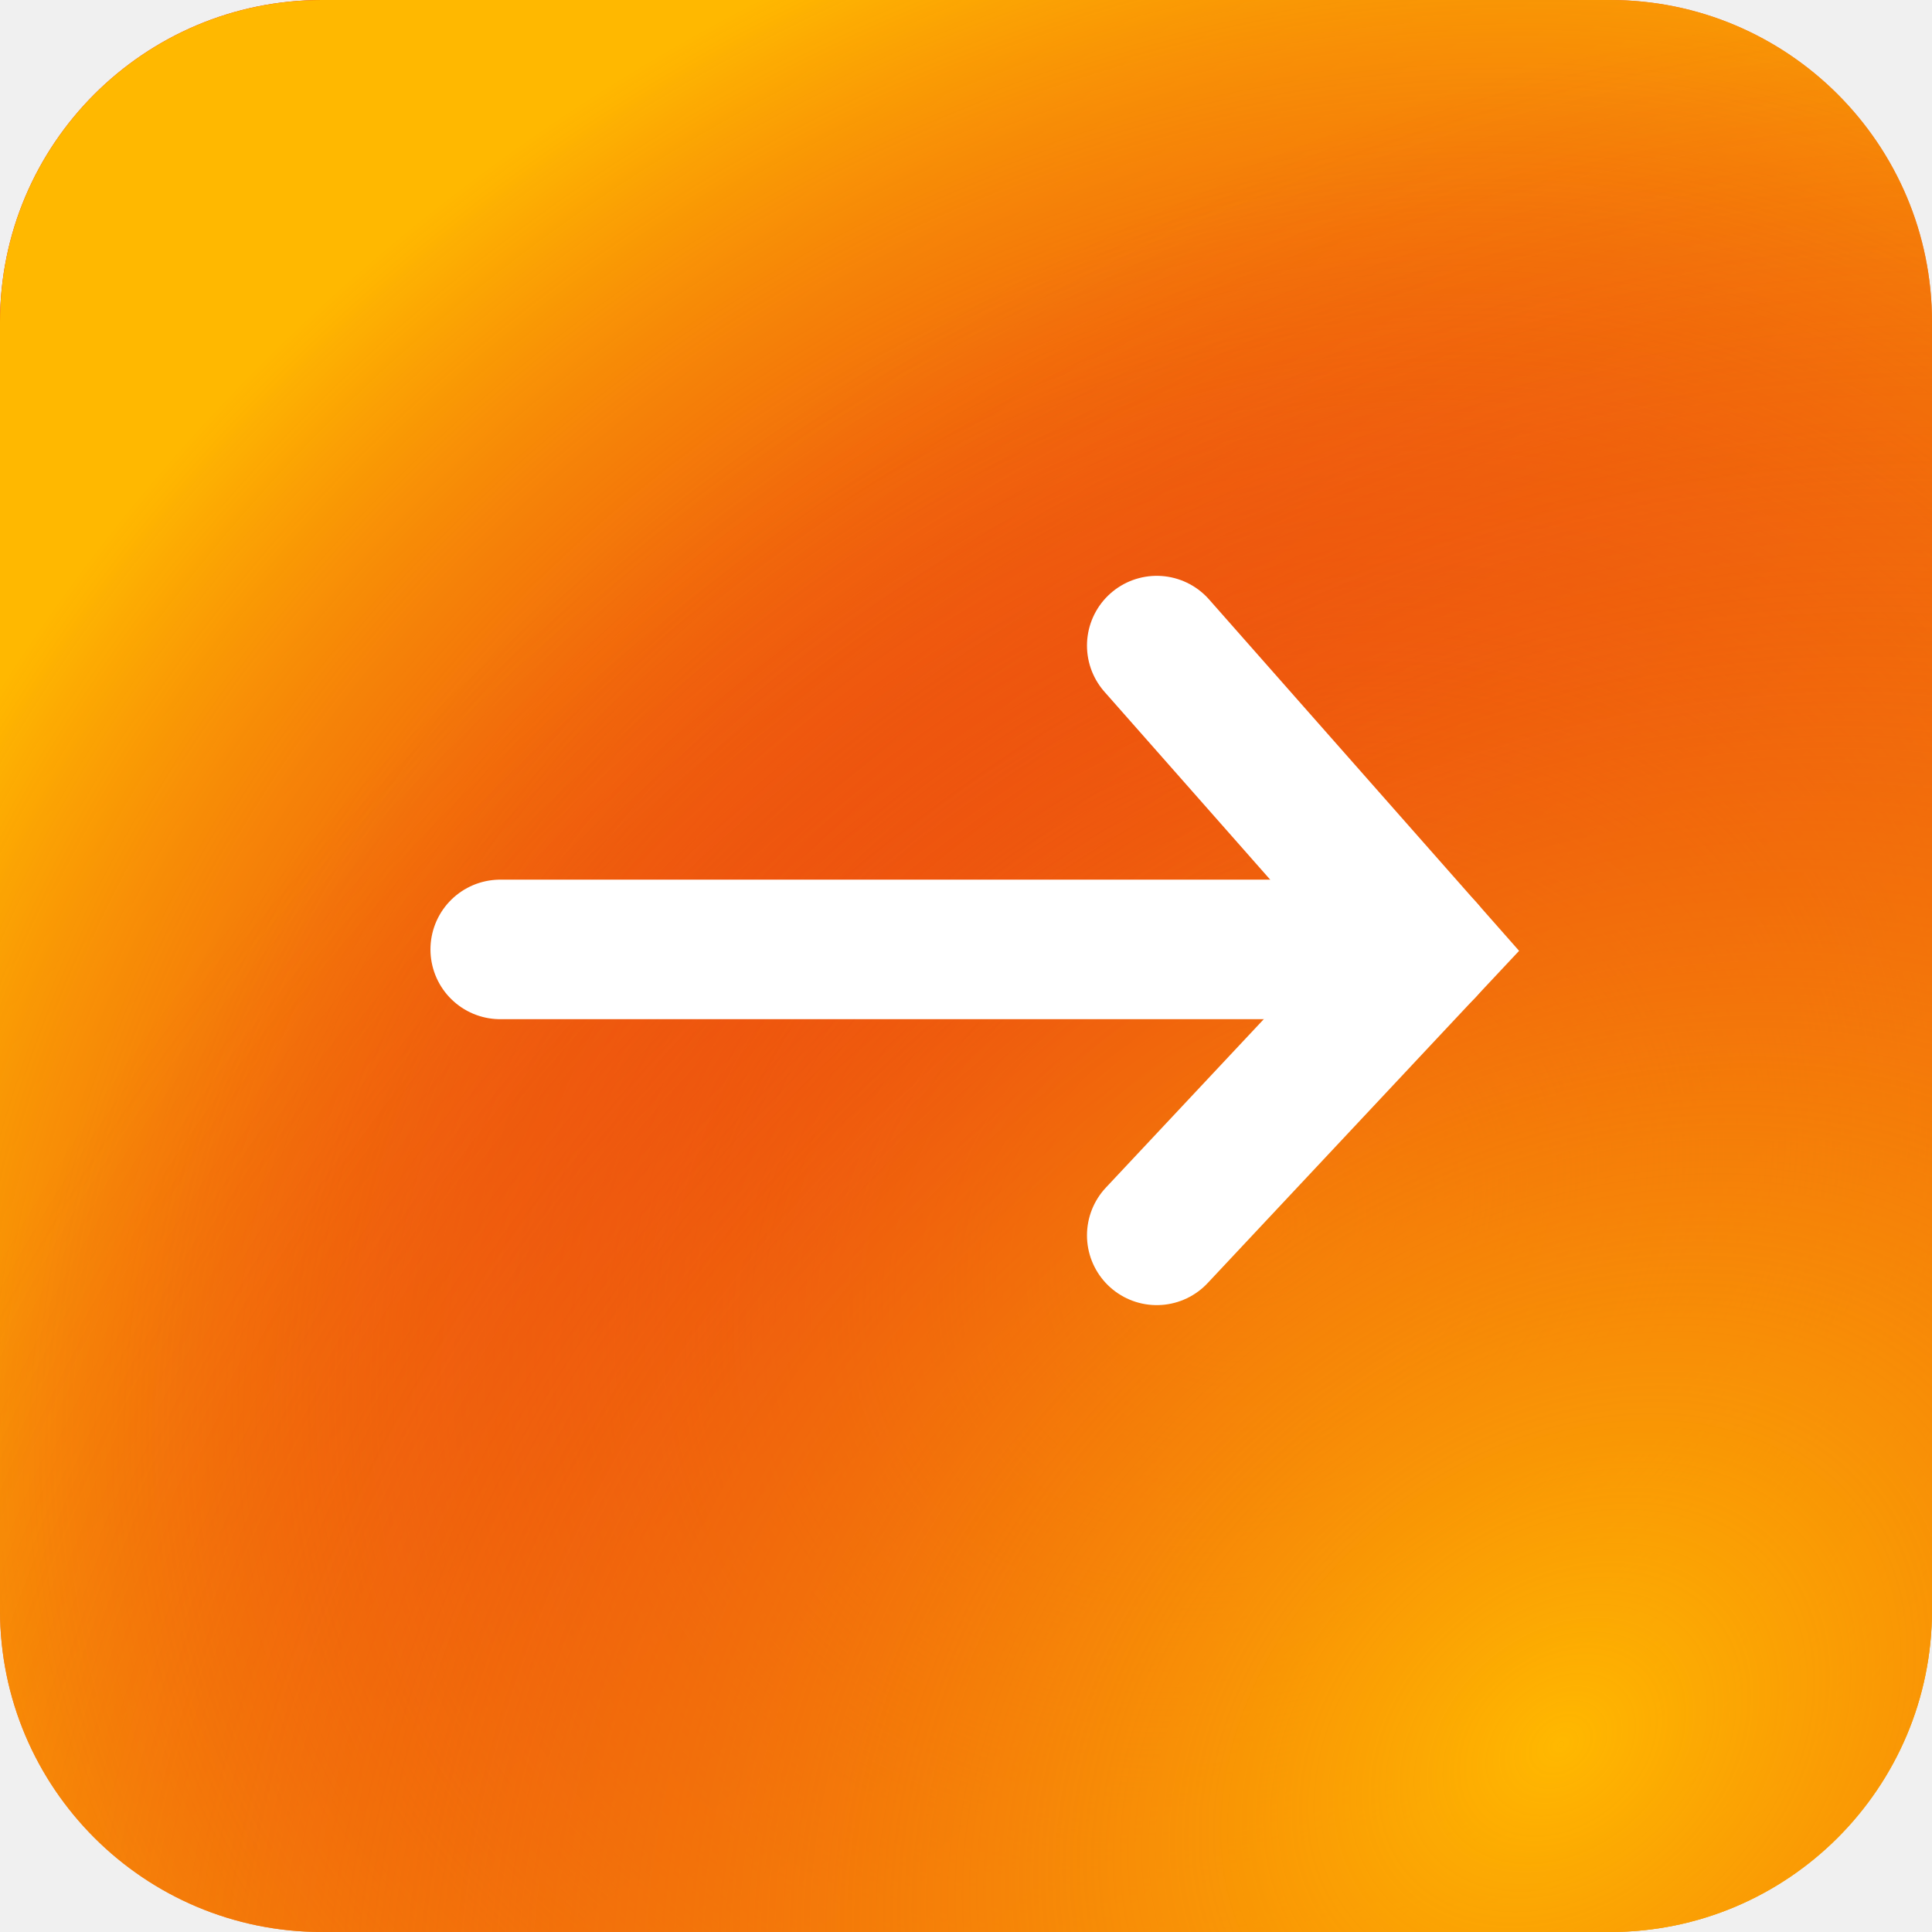
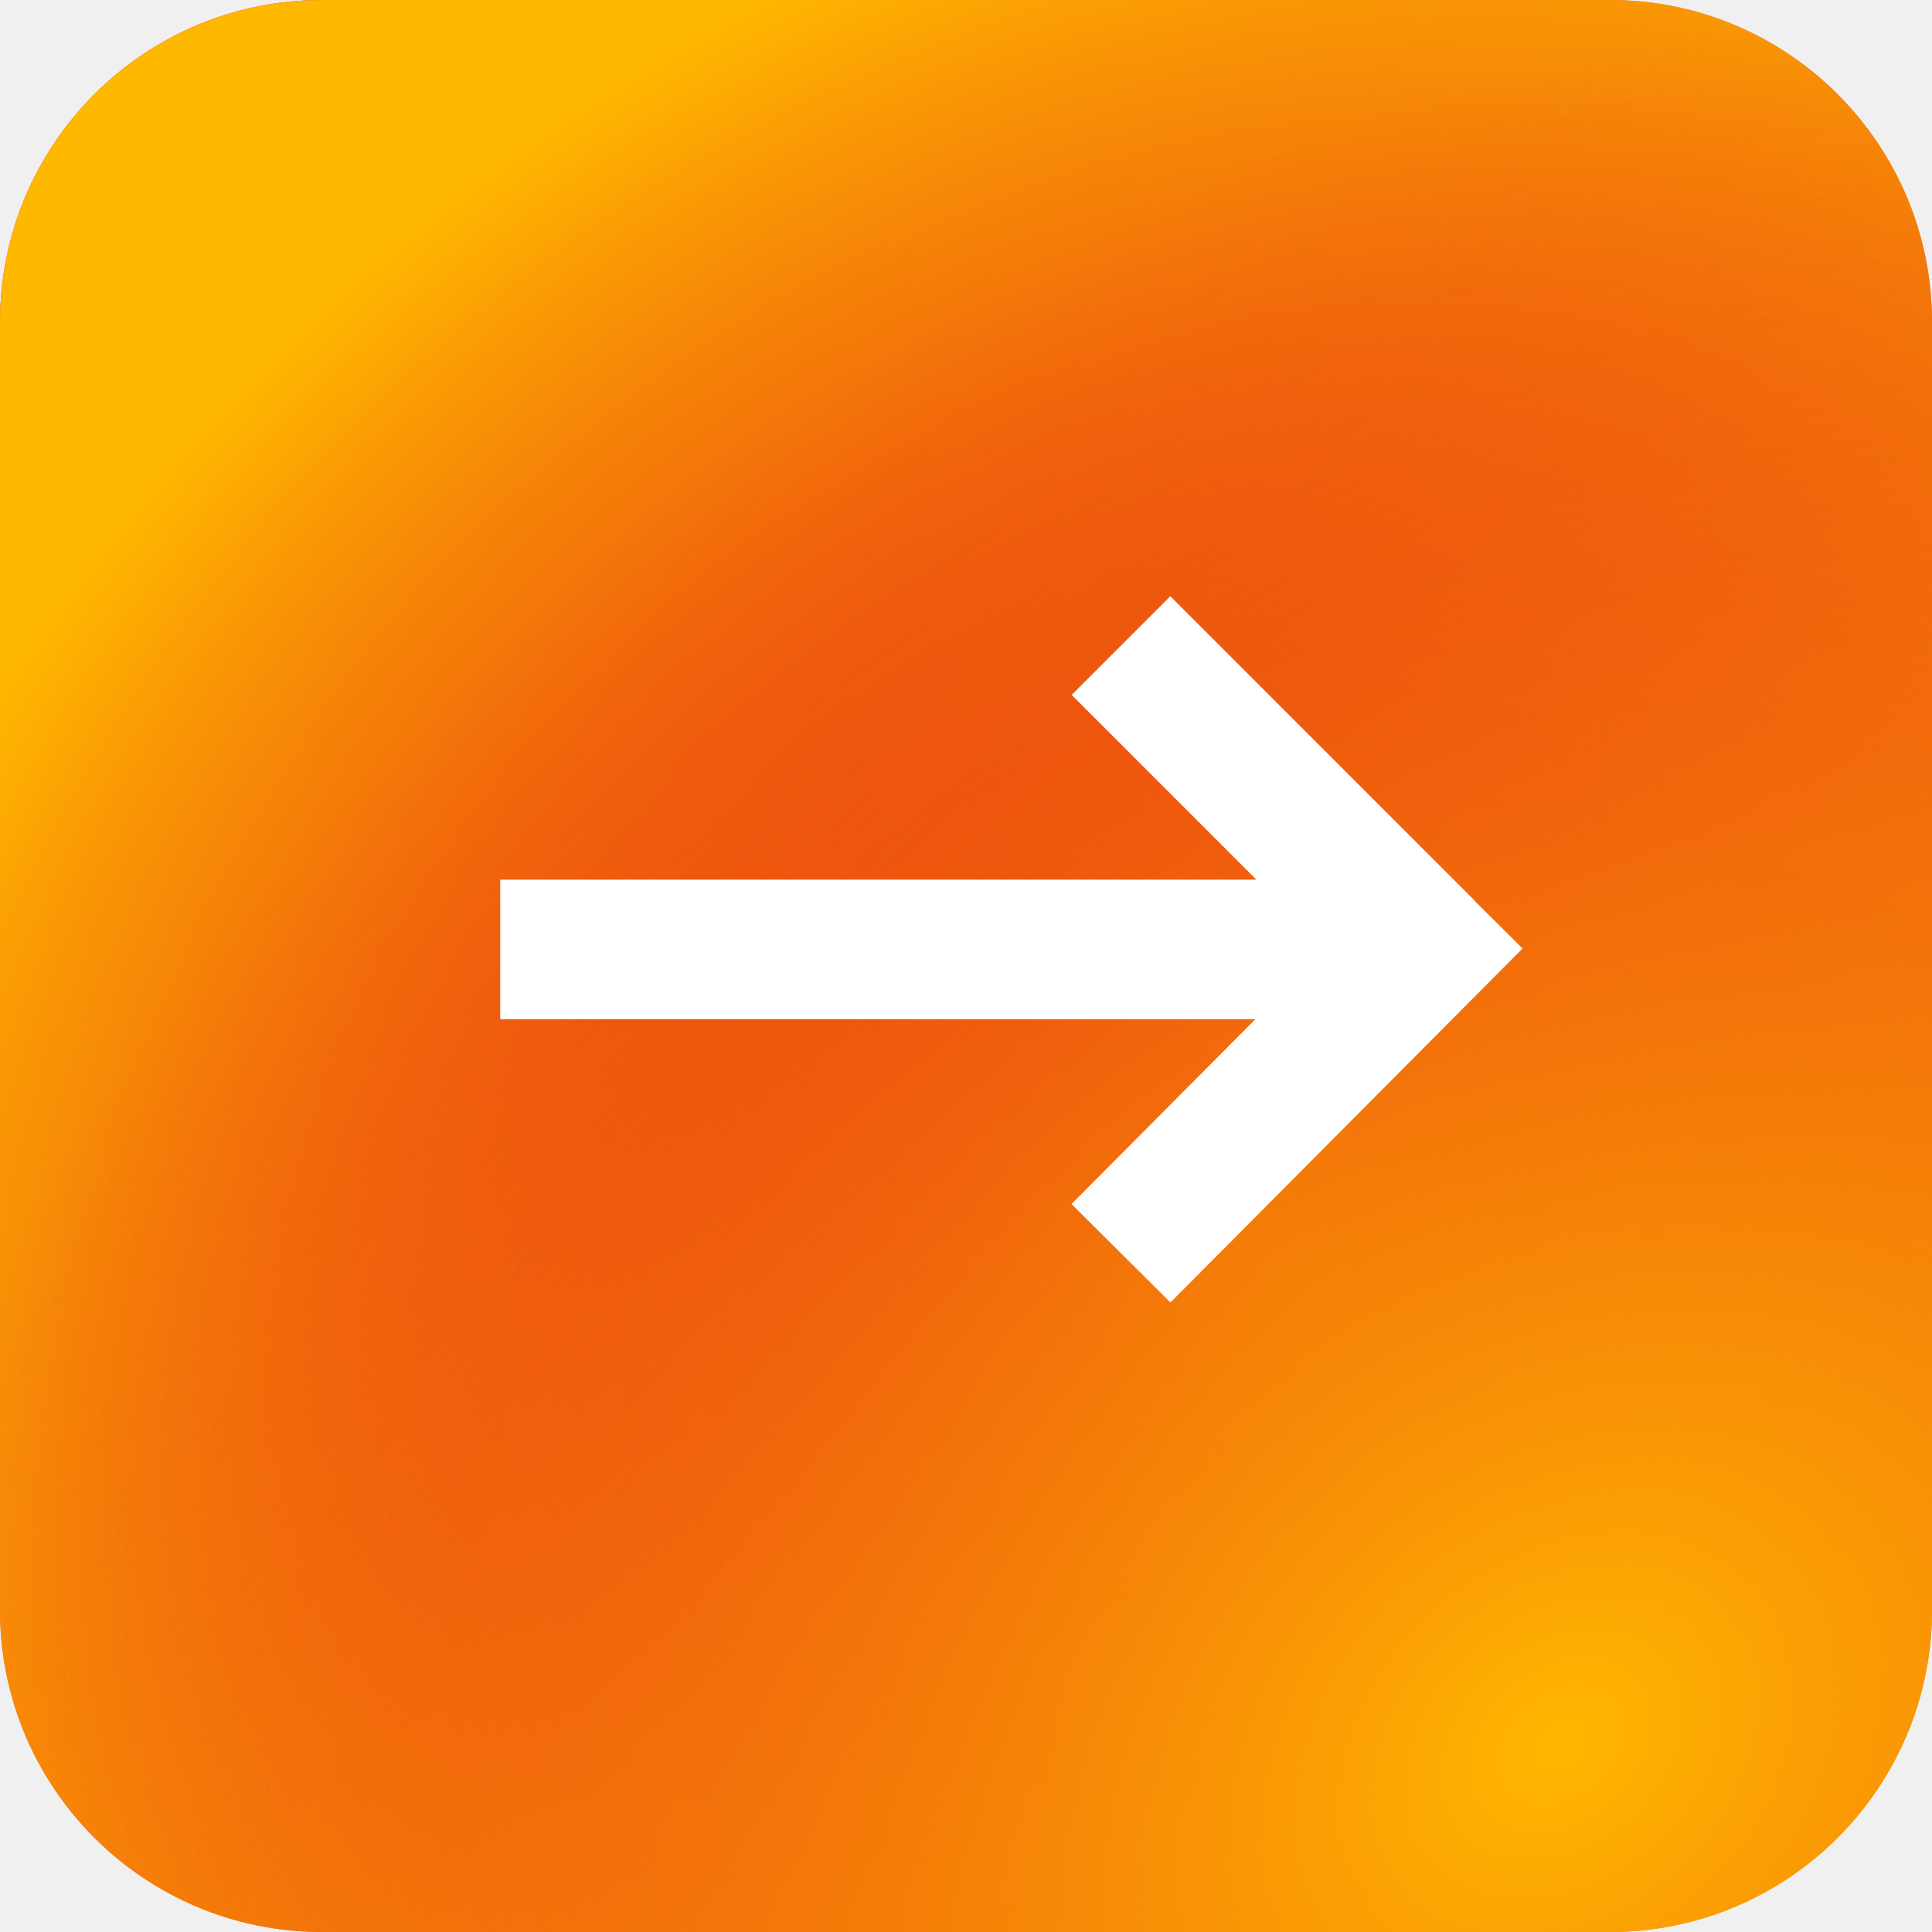
- <svg xmlns="http://www.w3.org/2000/svg" viewBox="0 0 1080 1080" width="100%" height="100%" fill="none">
-   <rect width="1080" height="1080" rx="180" fill="url(#paint0_linear)" />
-   <rect width="1080" height="1080" rx="180" fill="url(#paint1_radial)" />
-   <rect width="1080" height="1080" rx="180" fill="url(#paint2_radial)" />
+ <svg xmlns="http://www.w3.org/2000/svg" viewBox="0 0 1080 1080" width="100%" height="100%" fill="none" overflow="visible">
+   <rect width="1080" height="1080" rx="180" fill="url(#paint0_linear_1516_179)" />
+   <rect width="1080" height="1080" rx="180" fill="url(#paint1_radial_1516_179)" />
+   <rect width="1080" height="1080" rx="180" fill="url(#paint2_radial_1516_179)" />
  <g class="arrow">
-     <path d="M279.63 530.73L796.47 530.73" stroke="white" stroke-width="78" stroke-linecap="round">
-       <animate attributeName="stroke-dasharray" values="0, 1000; 1000, 0" dur="1s" begin="0s" fill="freeze" />
-     </path>
-     <path d="M646.63 360.89L796.47 530.73L646.63 690.57" stroke="white" stroke-width="78" stroke-linecap="round">
-       <animate attributeName="stroke-dasharray" values="0, 1000; 1000, 0" dur="1s" begin="1s" fill="freeze" />
-     </path>
+     <path d="m279.63,530.73l516.84,0m0,0l-169.84,-169.84m196.84,141.84l-196.84,197.84" id="svg_4" stroke="white" stroke-width="78" />
  </g>
  <defs>
-     <linearGradient id="paint0_linear" x1="75" y1="27" x2="965.924" y2="1080" gradientUnits="userSpaceOnUse">
+     <linearGradient id="paint0_linear_1516_179" x1="75.017" y1="27.013" x2="965.924" y2="1080" gradientUnits="userSpaceOnUse">
      <stop stop-color="#E31717" />
      <stop offset="1" stop-color="#FFB800" />
    </linearGradient>
-     <radialGradient id="paint1_radial" cx="0" cy="0" r="1" gradientUnits="userSpaceOnUse" gradientTransform="translate(705 687) rotate(-129) scale(729.485 912.171)">
+     <radialGradient id="paint1_radial_1516_179" cx="0" cy="0" r="1" gradientUnits="userSpaceOnUse" gradientTransform="translate(705.002 687.023) rotate(-128.988) scale(729.485 912.171)">
      <stop stop-color="#E31717" stop-opacity="0" />
      <stop offset="1" stop-color="#FFB800" />
    </radialGradient>
-     <radialGradient id="paint2_radial" cx="0" cy="0" r="1" gradientUnits="userSpaceOnUse" gradientTransform="translate(866.905 968.936) rotate(-130.013) scale(853.771 1113.39)">
+     <radialGradient id="paint2_radial_1516_179" cx="0" cy="0" r="1" gradientUnits="userSpaceOnUse" gradientTransform="translate(866.905 968.936) rotate(-130.013) scale(853.771 1113.39)">
      <stop stop-color="#FFB800" />
      <stop offset="0.987" stop-color="#E31717" stop-opacity="0" />
    </radialGradient>
  </defs>
</svg>
